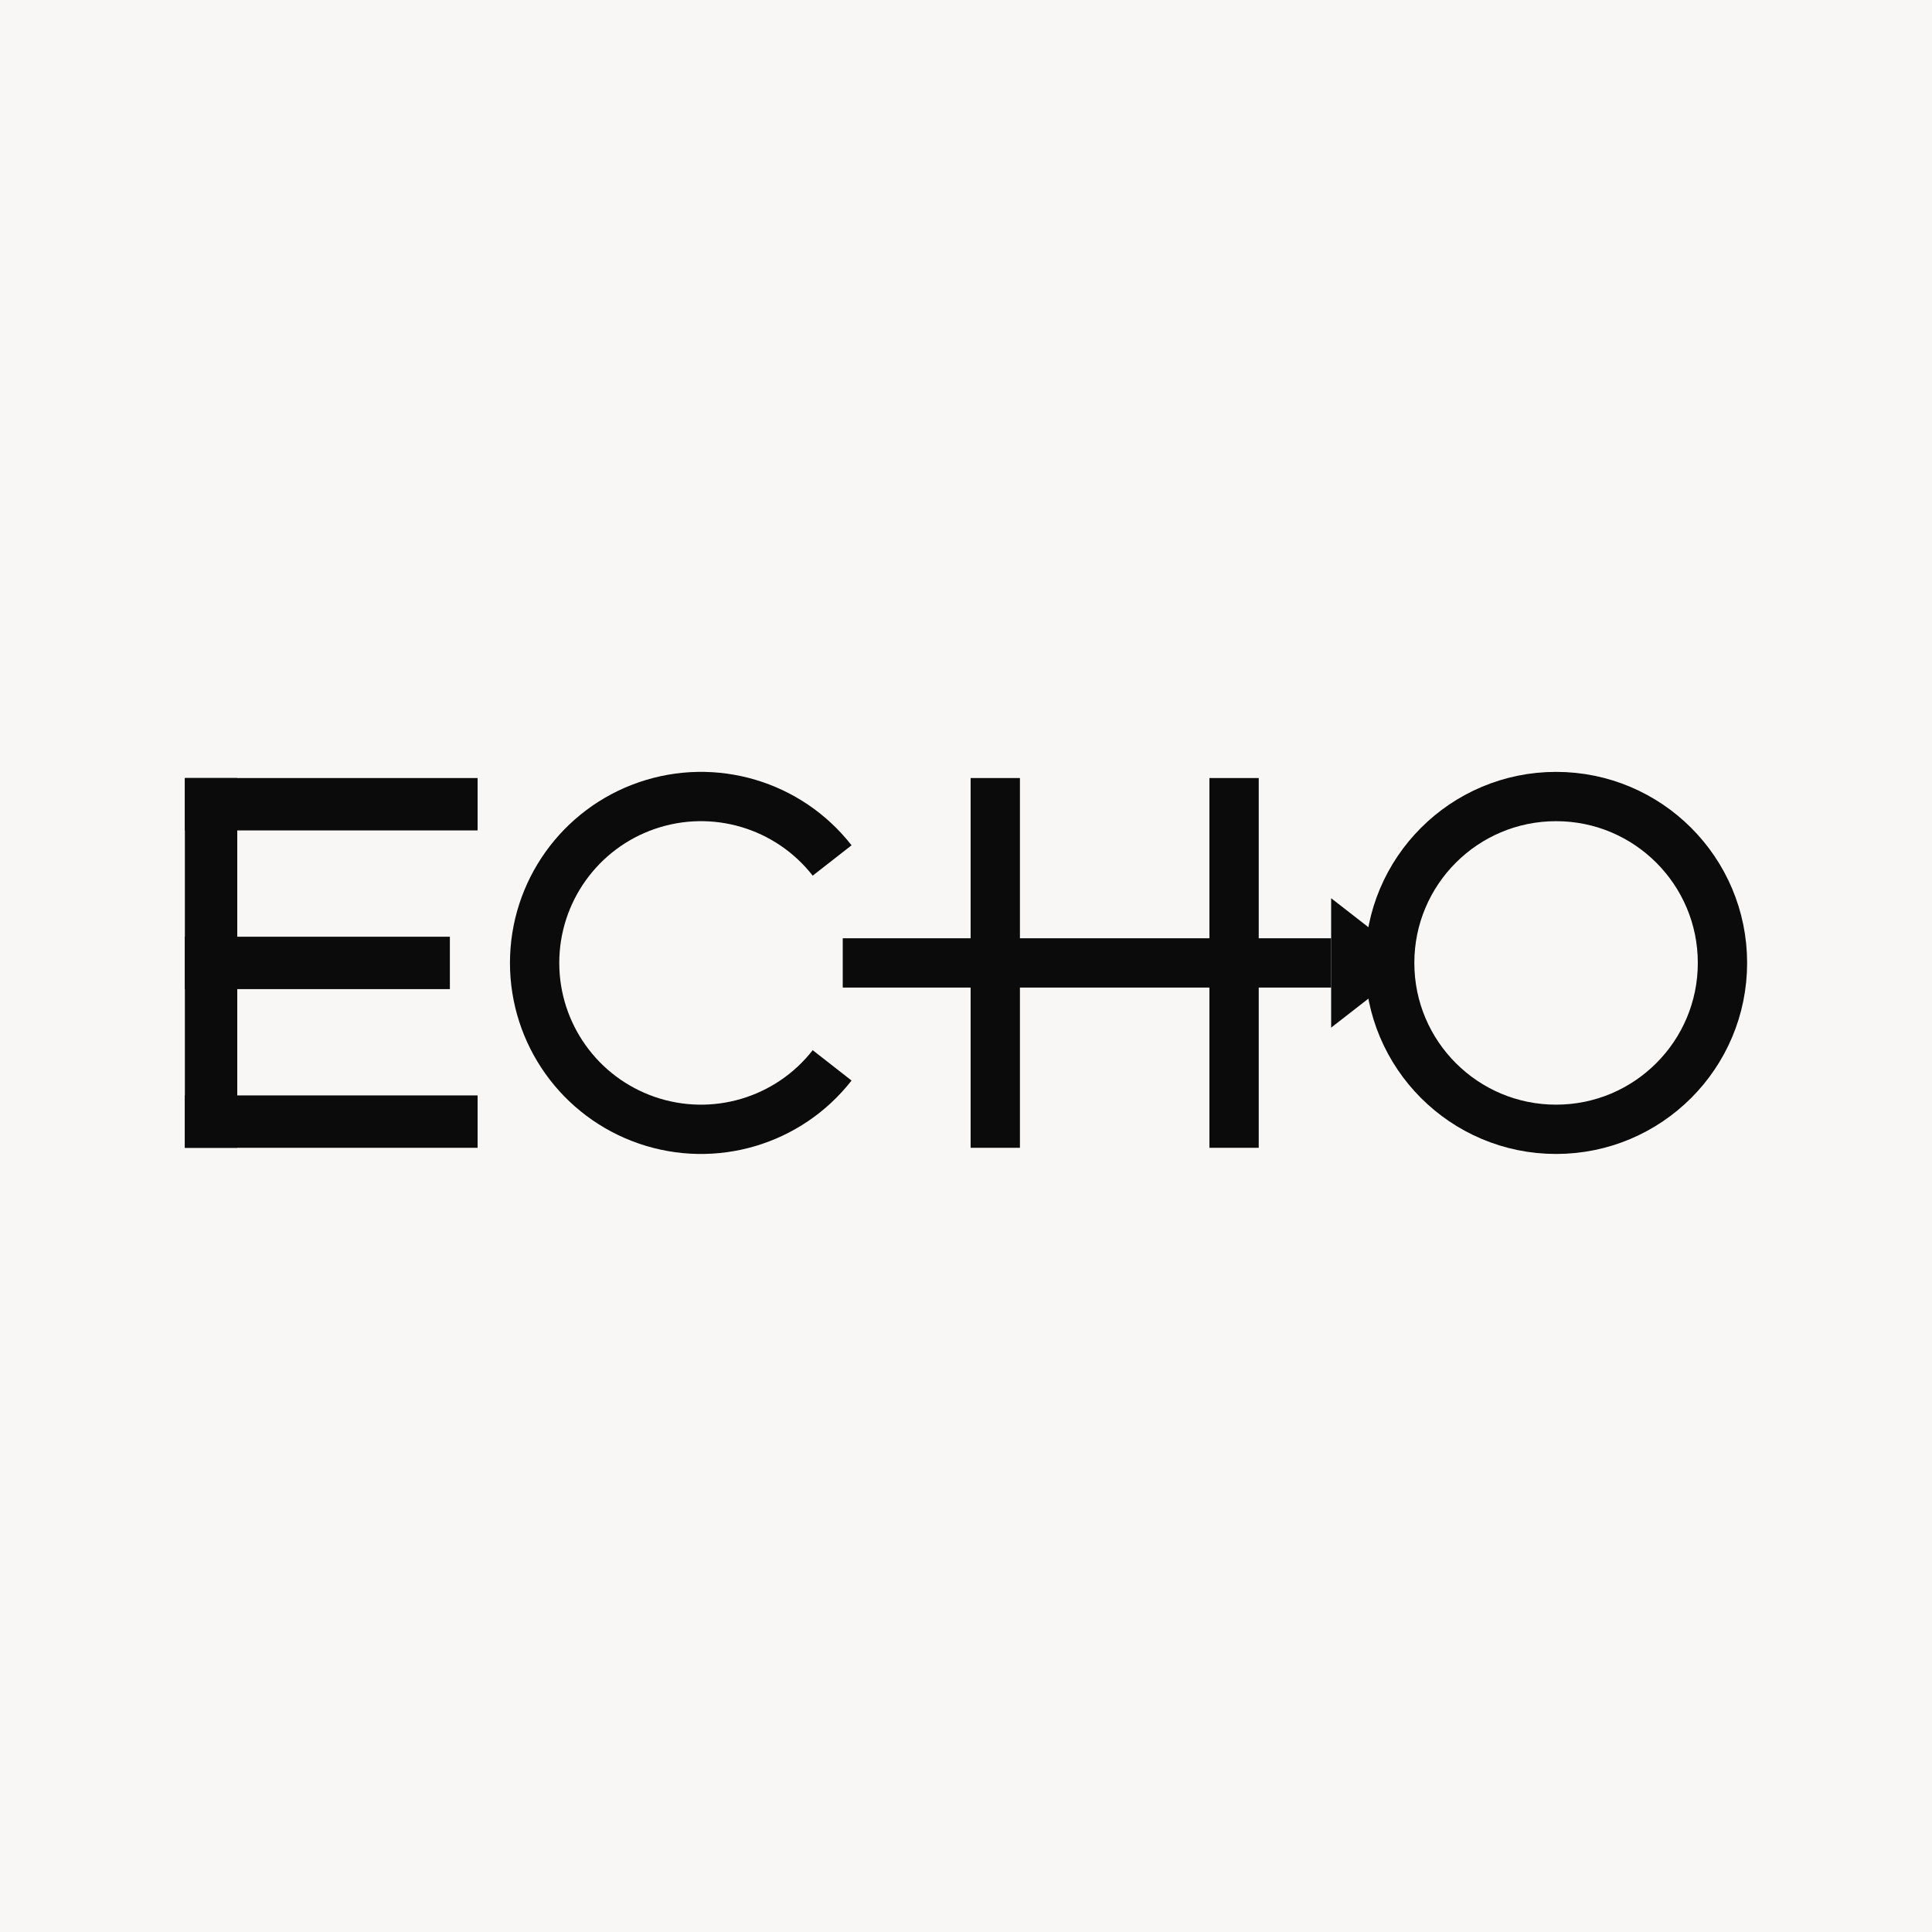
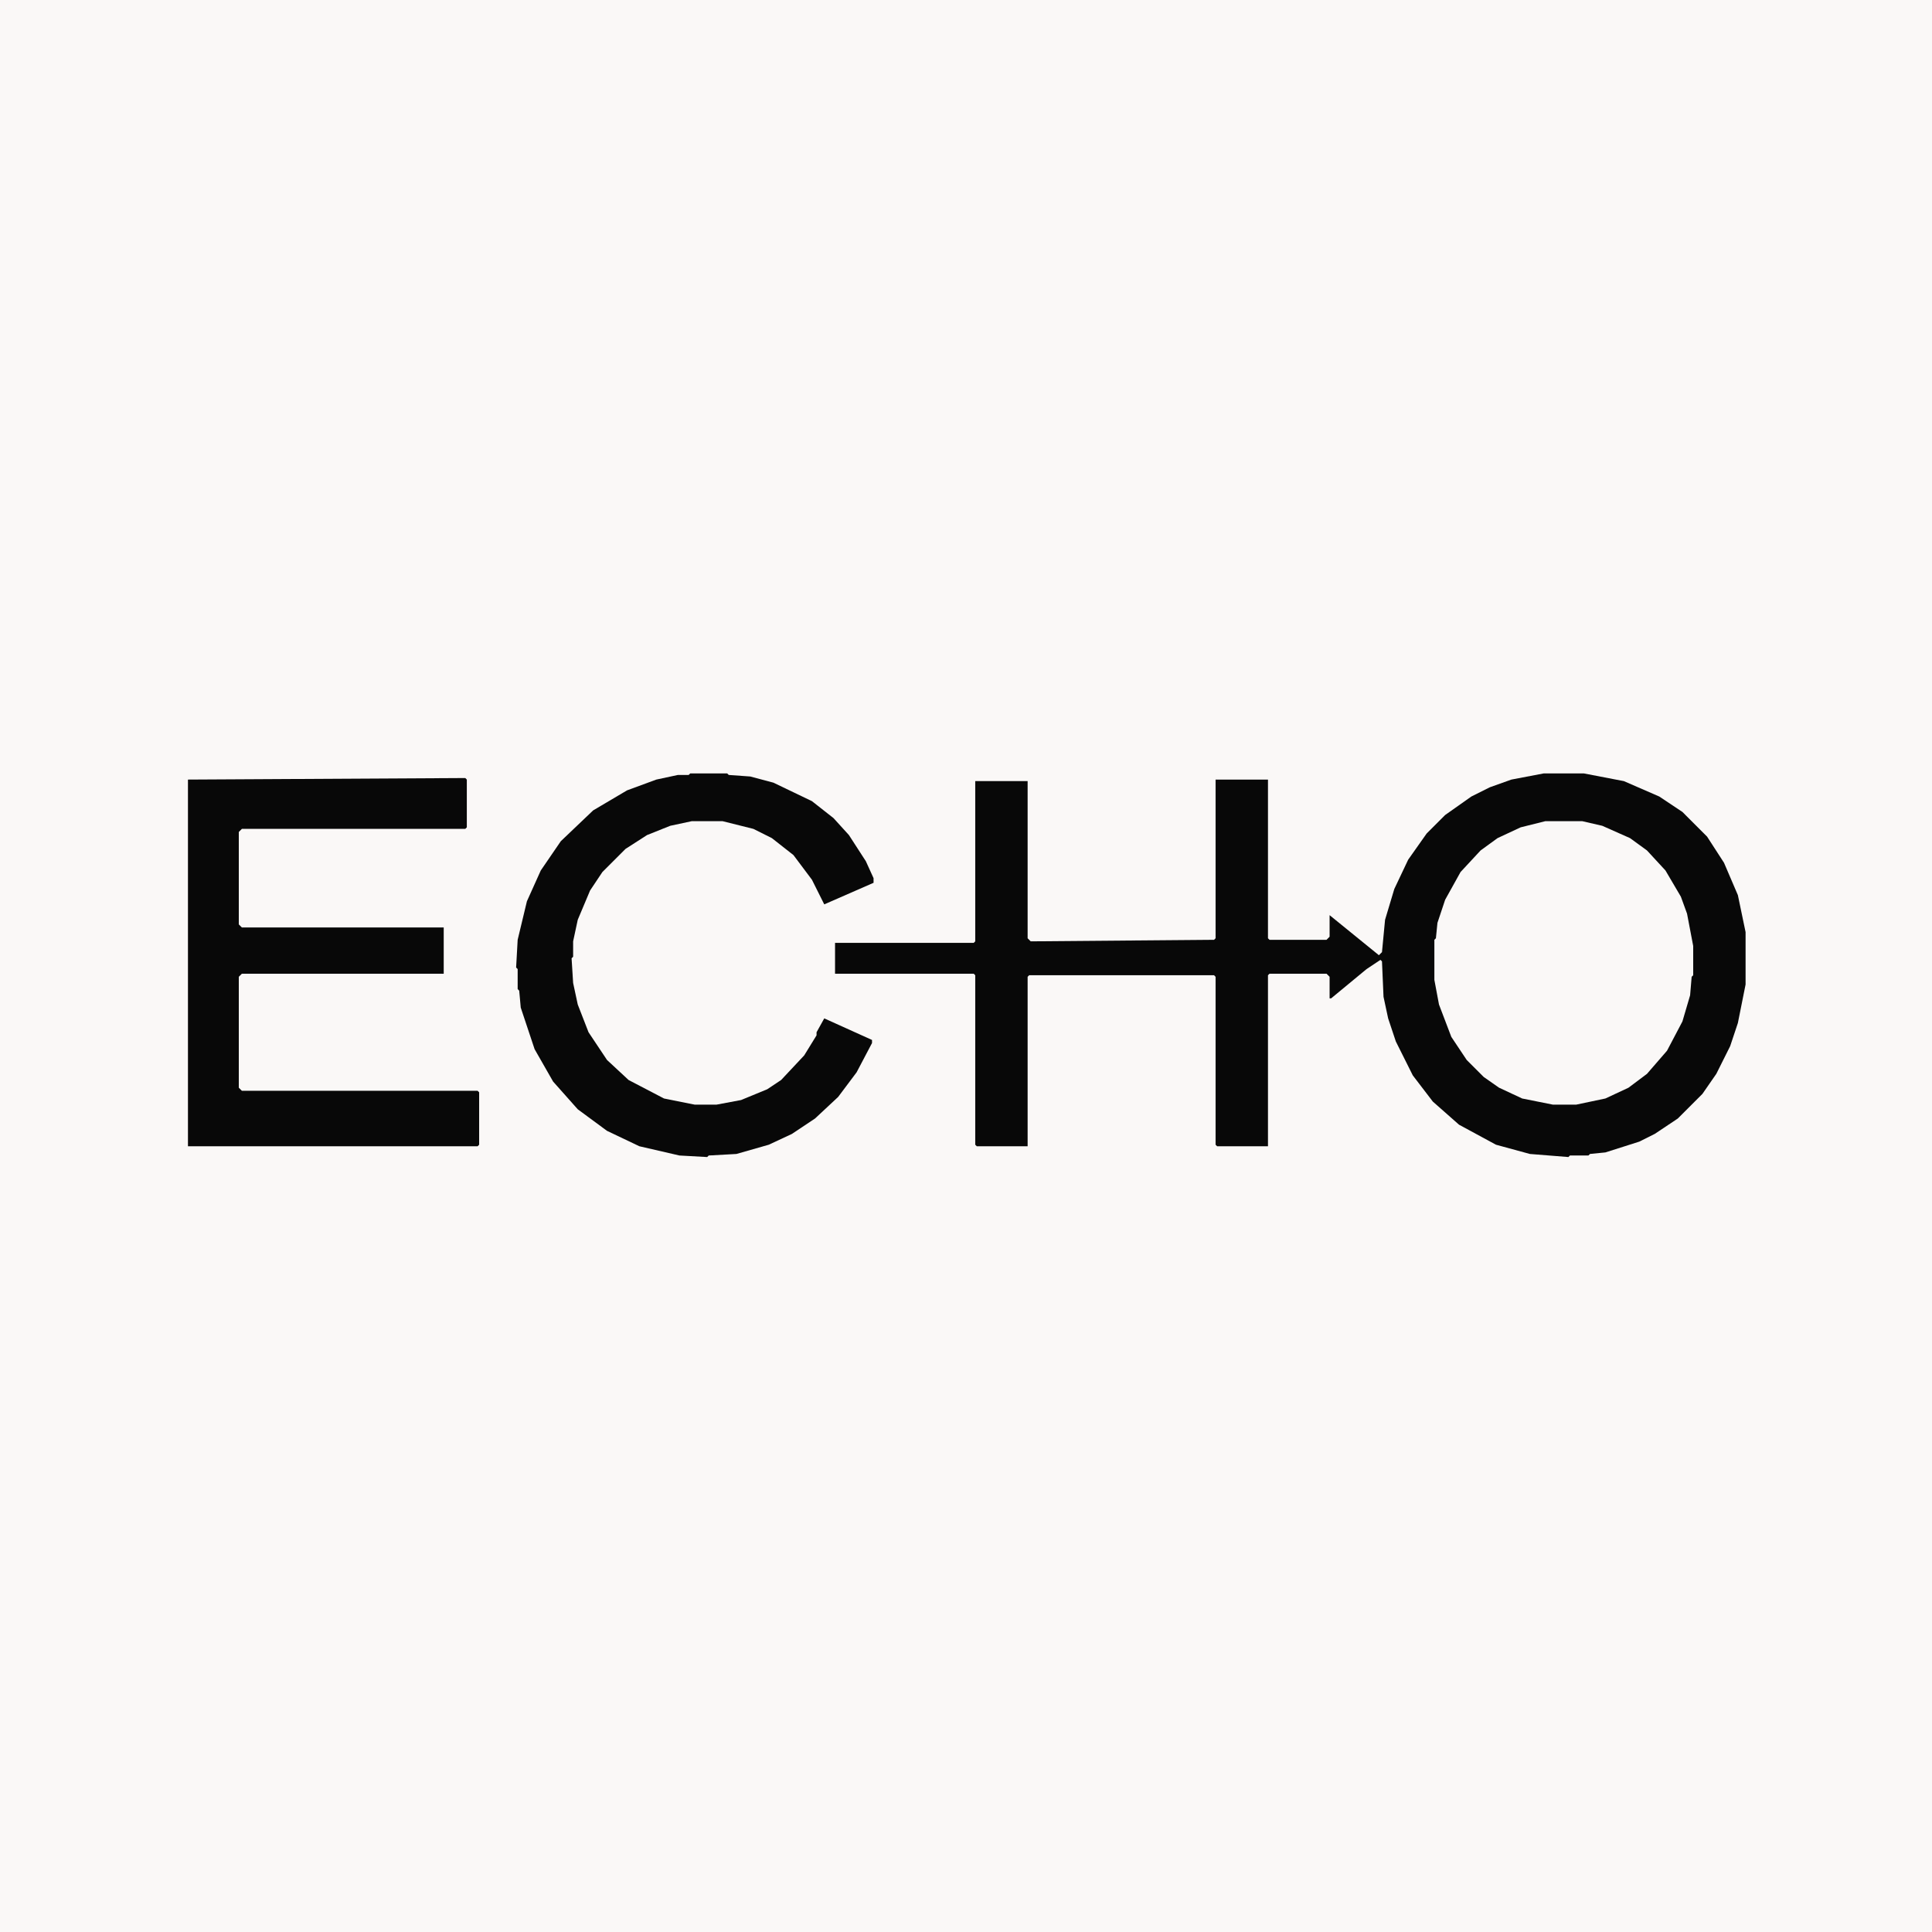
<svg xmlns="http://www.w3.org/2000/svg" width="1254" height="1254" viewBox="0 0 1254 1254" role="img" aria-labelledby="title desc">
-   <rect width="1254" height="1254" fill="#F9F7F6" />
-   <g id="wordmark">
-     <rect x="120" y="505" width="34" height="240" fill="#0B0B0B" />
-     <rect x="120" y="505" width="190" height="34" fill="#0B0B0B" />
-     <rect x="120" y="608.0" width="172" height="34" fill="#0B0B0B" />
-     <rect x="120" y="711" width="190" height="34" fill="#0B0B0B" />
-     <path d="M 540.11 691.49 A 108 108 0 1 1 540.11 558.51" fill="none" stroke="#0B0B0B" stroke-width="32" stroke-linecap="butt" />
-     <rect x="630" y="505" width="32" height="240" fill="#0B0B0B" />
-     <rect x="785" y="505" width="32" height="240" fill="#0B0B0B" />
-     <circle cx="1010" cy="625" r="108" fill="none" stroke="#0B0B0B" stroke-width="32" />
-     <rect x="547.00" y="609.00" width="317.00" height="32" fill="#0B0B0B" />
-     <polygon points="864.00,583.00 918.00,625.00 864.00,667.00" fill="#0B0B0B" />
+   <rect width="1254" height="1254" fill="#FAF8F7" />
+   <g fill="#080808">
+     <path d="M 302 505 L 122 506 L 122 744 L 310 744 L 311 743 L 311 709 L 310 708 L 157 708 L 155 706 L 155 634 L 157 632 L 288 632 L 288 602 L 157 602 L 155 600 L 155 540 L 157 538 L 302 538 L 303 537 L 303 506 Z" fill-rule="evenodd" />
+     <path d="M 472 502 L 448 502 L 447 503 L 440 503 L 426 506 L 407 513 L 385 526 L 364 546 L 351 565 L 342 585 L 336 610 L 335 628 L 336 629 L 336 642 L 337 643 L 338 654 L 347 681 L 359 702 L 375 720 L 394 734 L 415 744 L 441 750 L 459 751 L 460 750 L 478 749 L 499 743 L 514 736 L 529 726 L 544 712 L 556 696 L 566 677 L 566 675 L 535 661 L 530 670 L 530 672 L 522 685 L 507 701 L 498 707 L 481 714 L 465 717 L 451 717 L 431 713 L 408 701 L 394 688 L 382 670 L 375 652 L 372 638 L 371 622 L 372 621 L 372 611 L 375 597 L 383 578 L 391 566 L 406 551 L 420 542 L 435 536 L 449 533 L 469 533 L 489 538 L 501 544 L 515 555 L 527 571 L 535 587 L 567 573 L 567 570 L 562 559 L 551 542 L 541 531 L 527 520 L 502 508 L 487 504 L 473 503 Z" fill-rule="evenodd" />
+     <path d="M 1133 605 L 1128 581 L 1119 560 L 1108 543 L 1092 527 L 1077 517 L 1054 507 L 1028 502 L 1002 502 L 981 506 L 967 511 L 955 517 L 938 529 L 926 541 L 914 558 L 905 577 L 899 597 L 897 618 L 895 620 L 863 594 L 863 608 L 861 610 L 824 610 L 823 609 L 823 506 L 789 506 L 789 609 L 788 610 L 669 611 L 667 609 L 667 507 L 633 507 L 633 611 L 632 612 L 542 612 L 542 632 L 632 632 L 633 633 L 633 743 L 634 744 L 667 744 L 667 634 L 668 633 L 788 633 L 789 634 L 789 743 L 790 744 L 823 744 L 823 633 L 824 632 L 861 632 L 863 634 L 863 648 L 864 648 L 887 629 L 896 623 L 897 624 L 898 647 L 901 661 L 906 676 L 917 698 L 930 715 L 947 730 L 971 743 L 993 749 L 1018 751 L 1019 750 L 1031 750 L 1032 749 L 1042 748 L 1064 741 L 1074 736 L 1089 726 L 1105 710 L 1114 697 L 1123 679 L 1128 664 L 1133 639 Z M 1003 533 L 1027 533 L 1040 536 L 1058 544 L 1069 552 L 1081 565 L 1091 582 L 1095 593 L 1099 614 L 1099 633 L 1098 634 L 1097 646 L 1092 663 L 1082 682 L 1069 697 L 1057 706 L 1042 713 L 1023 717 L 1008 717 L 988 713 L 973 706 L 963 699 L 952 688 L 942 673 L 934 652 L 931 636 L 931 610 L 932 609 L 933 599 L 938 584 L 948 566 L 961 552 L 972 544 L 987 537 Z" fill-rule="evenodd" />
  </g>
</svg>
